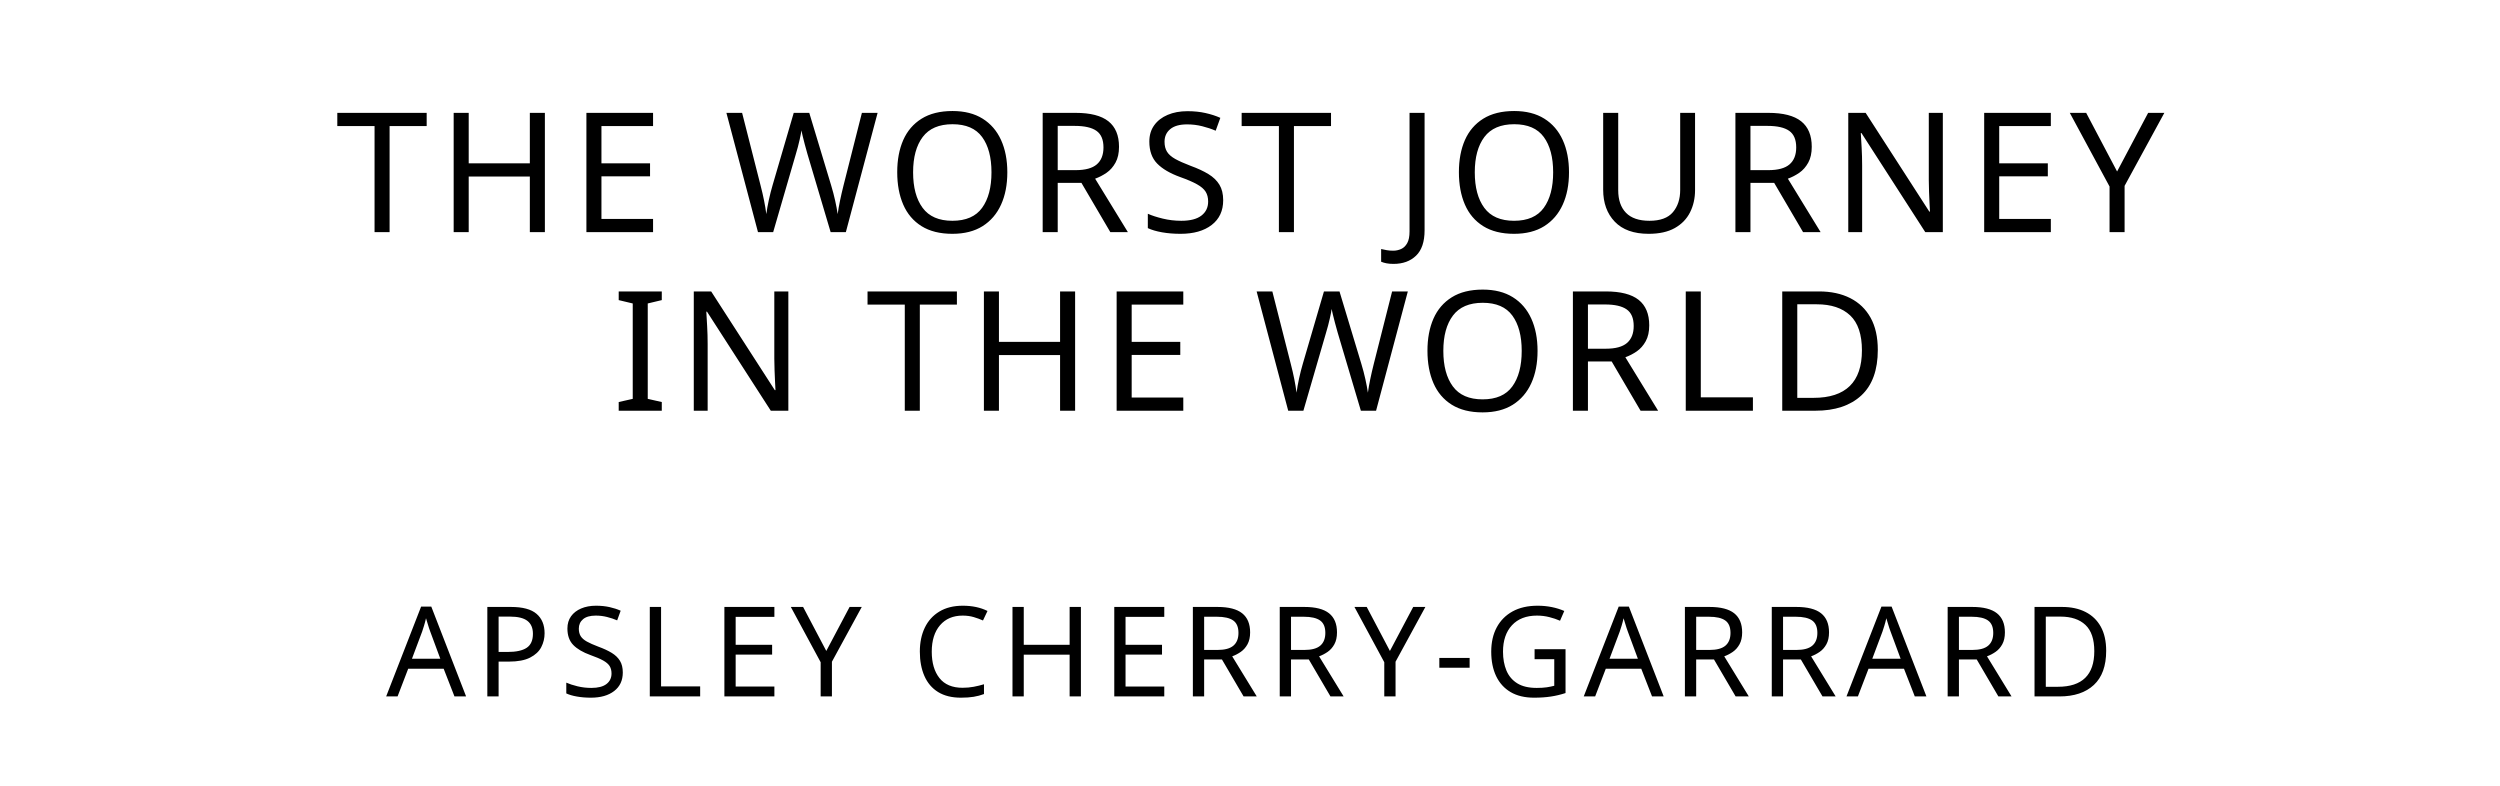
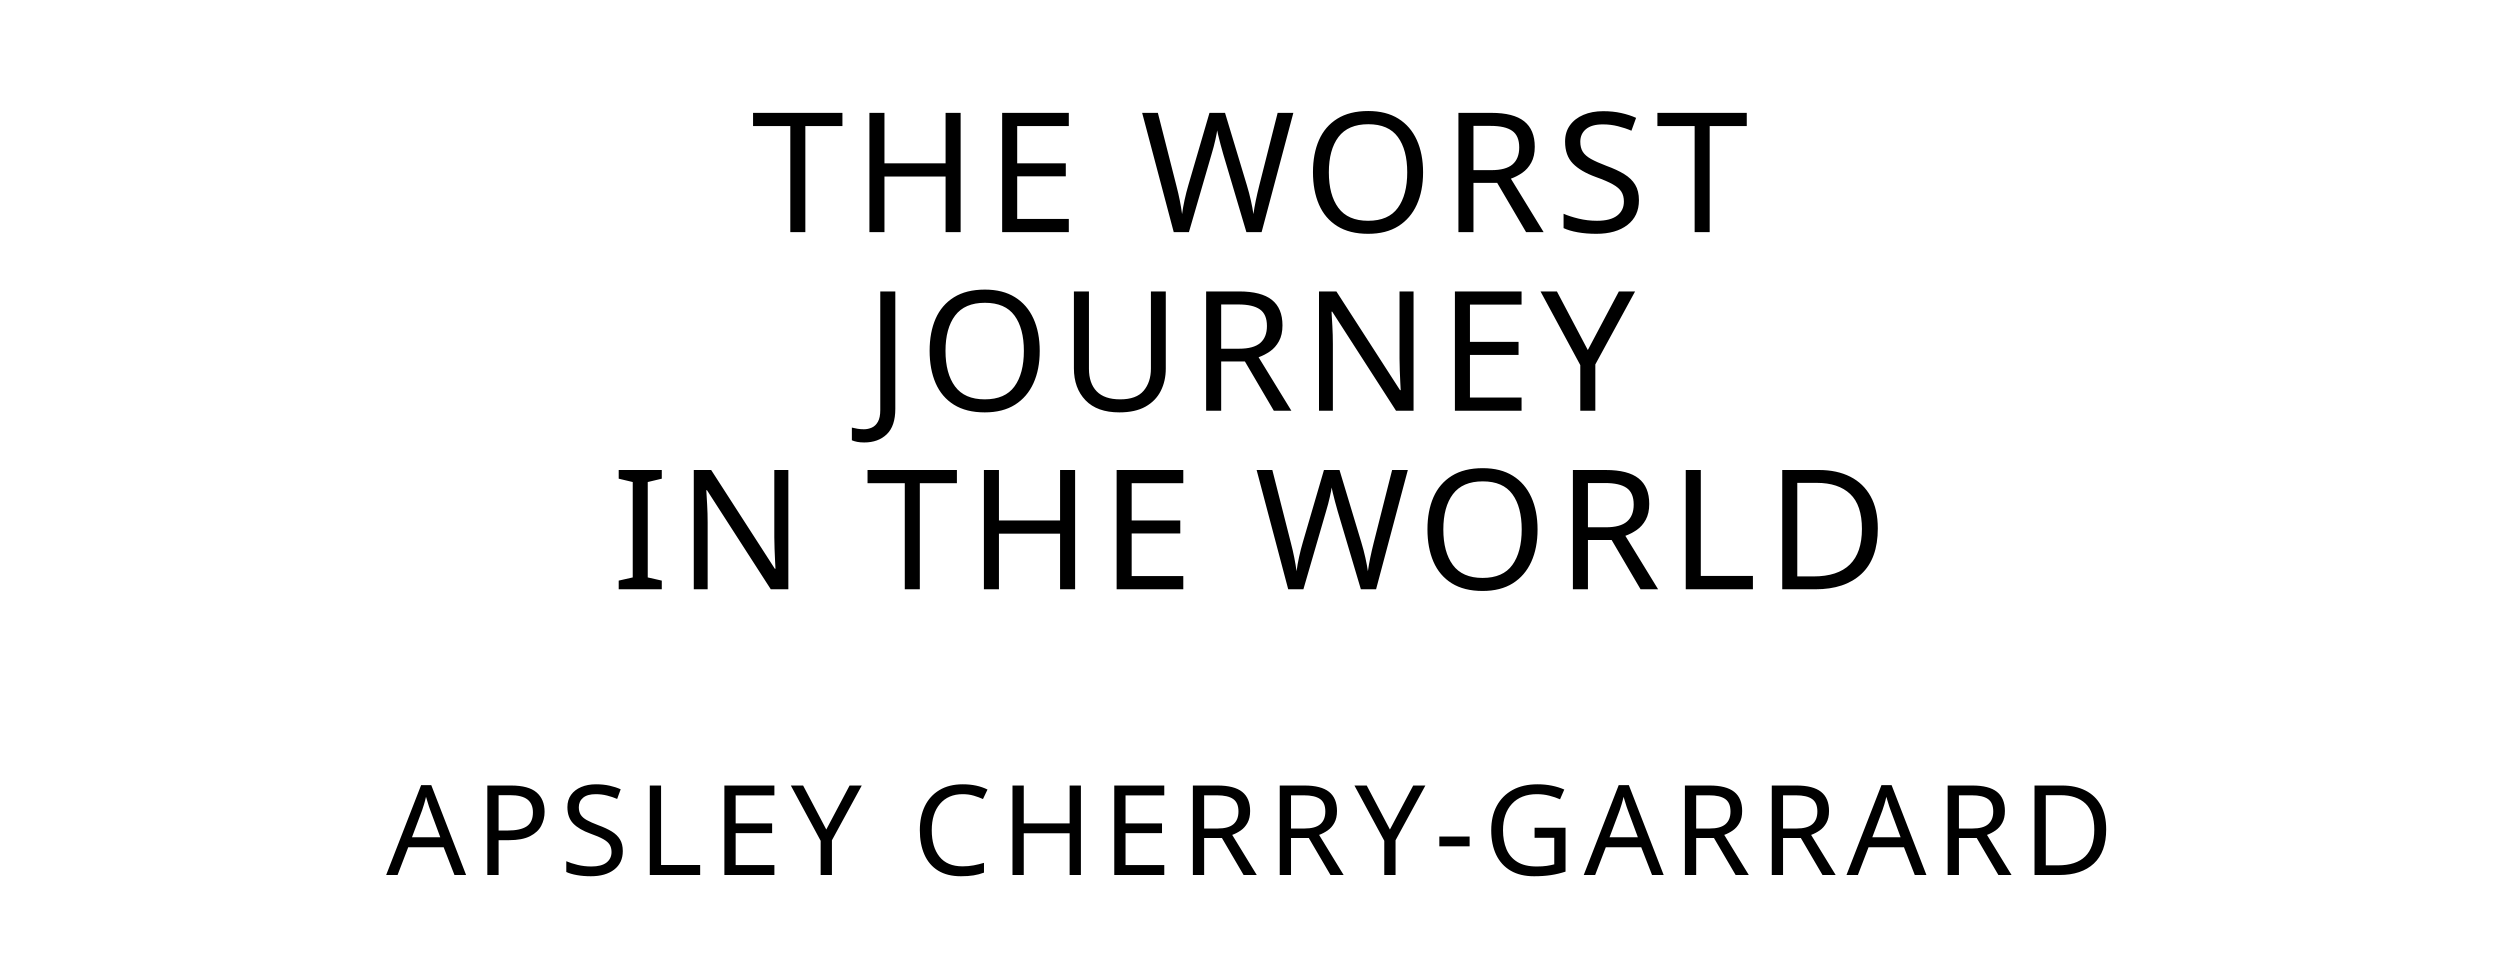
- <svg xmlns="http://www.w3.org/2000/svg" version="1.1" viewBox="0 0 1400 440">
+ <svg xmlns="http://www.w3.org/2000/svg" version="1.1" viewBox="0 0 1400 540">
  <style type="text/css">
		text{
			font-family: "League Spartan";
			letter-spacing: 5px;
			text-anchor: middle;
		}

		.title{
			font-size: 93.567px;
		}

		.author{
			font-size: 70.175px;
		}
	</style>
-   <text class="title" x="700" y="130">THE WORST JOURNEY</text>
-   <text class="title" x="700" y="230">IN THE WORLD</text>
-   <text class="author" x="700" y="390">APSLEY CHERRY-GARRARD</text>
+   <text class="title" x="700" y="130">THE WORST</text>
+   <text class="title" x="700" y="230">JOURNEY</text>
+   <text class="title" x="700" y="330">IN THE WORLD</text>
+   <text class="author" x="700" y="490">APSLEY CHERRY-GARRARD</text>
</svg>
